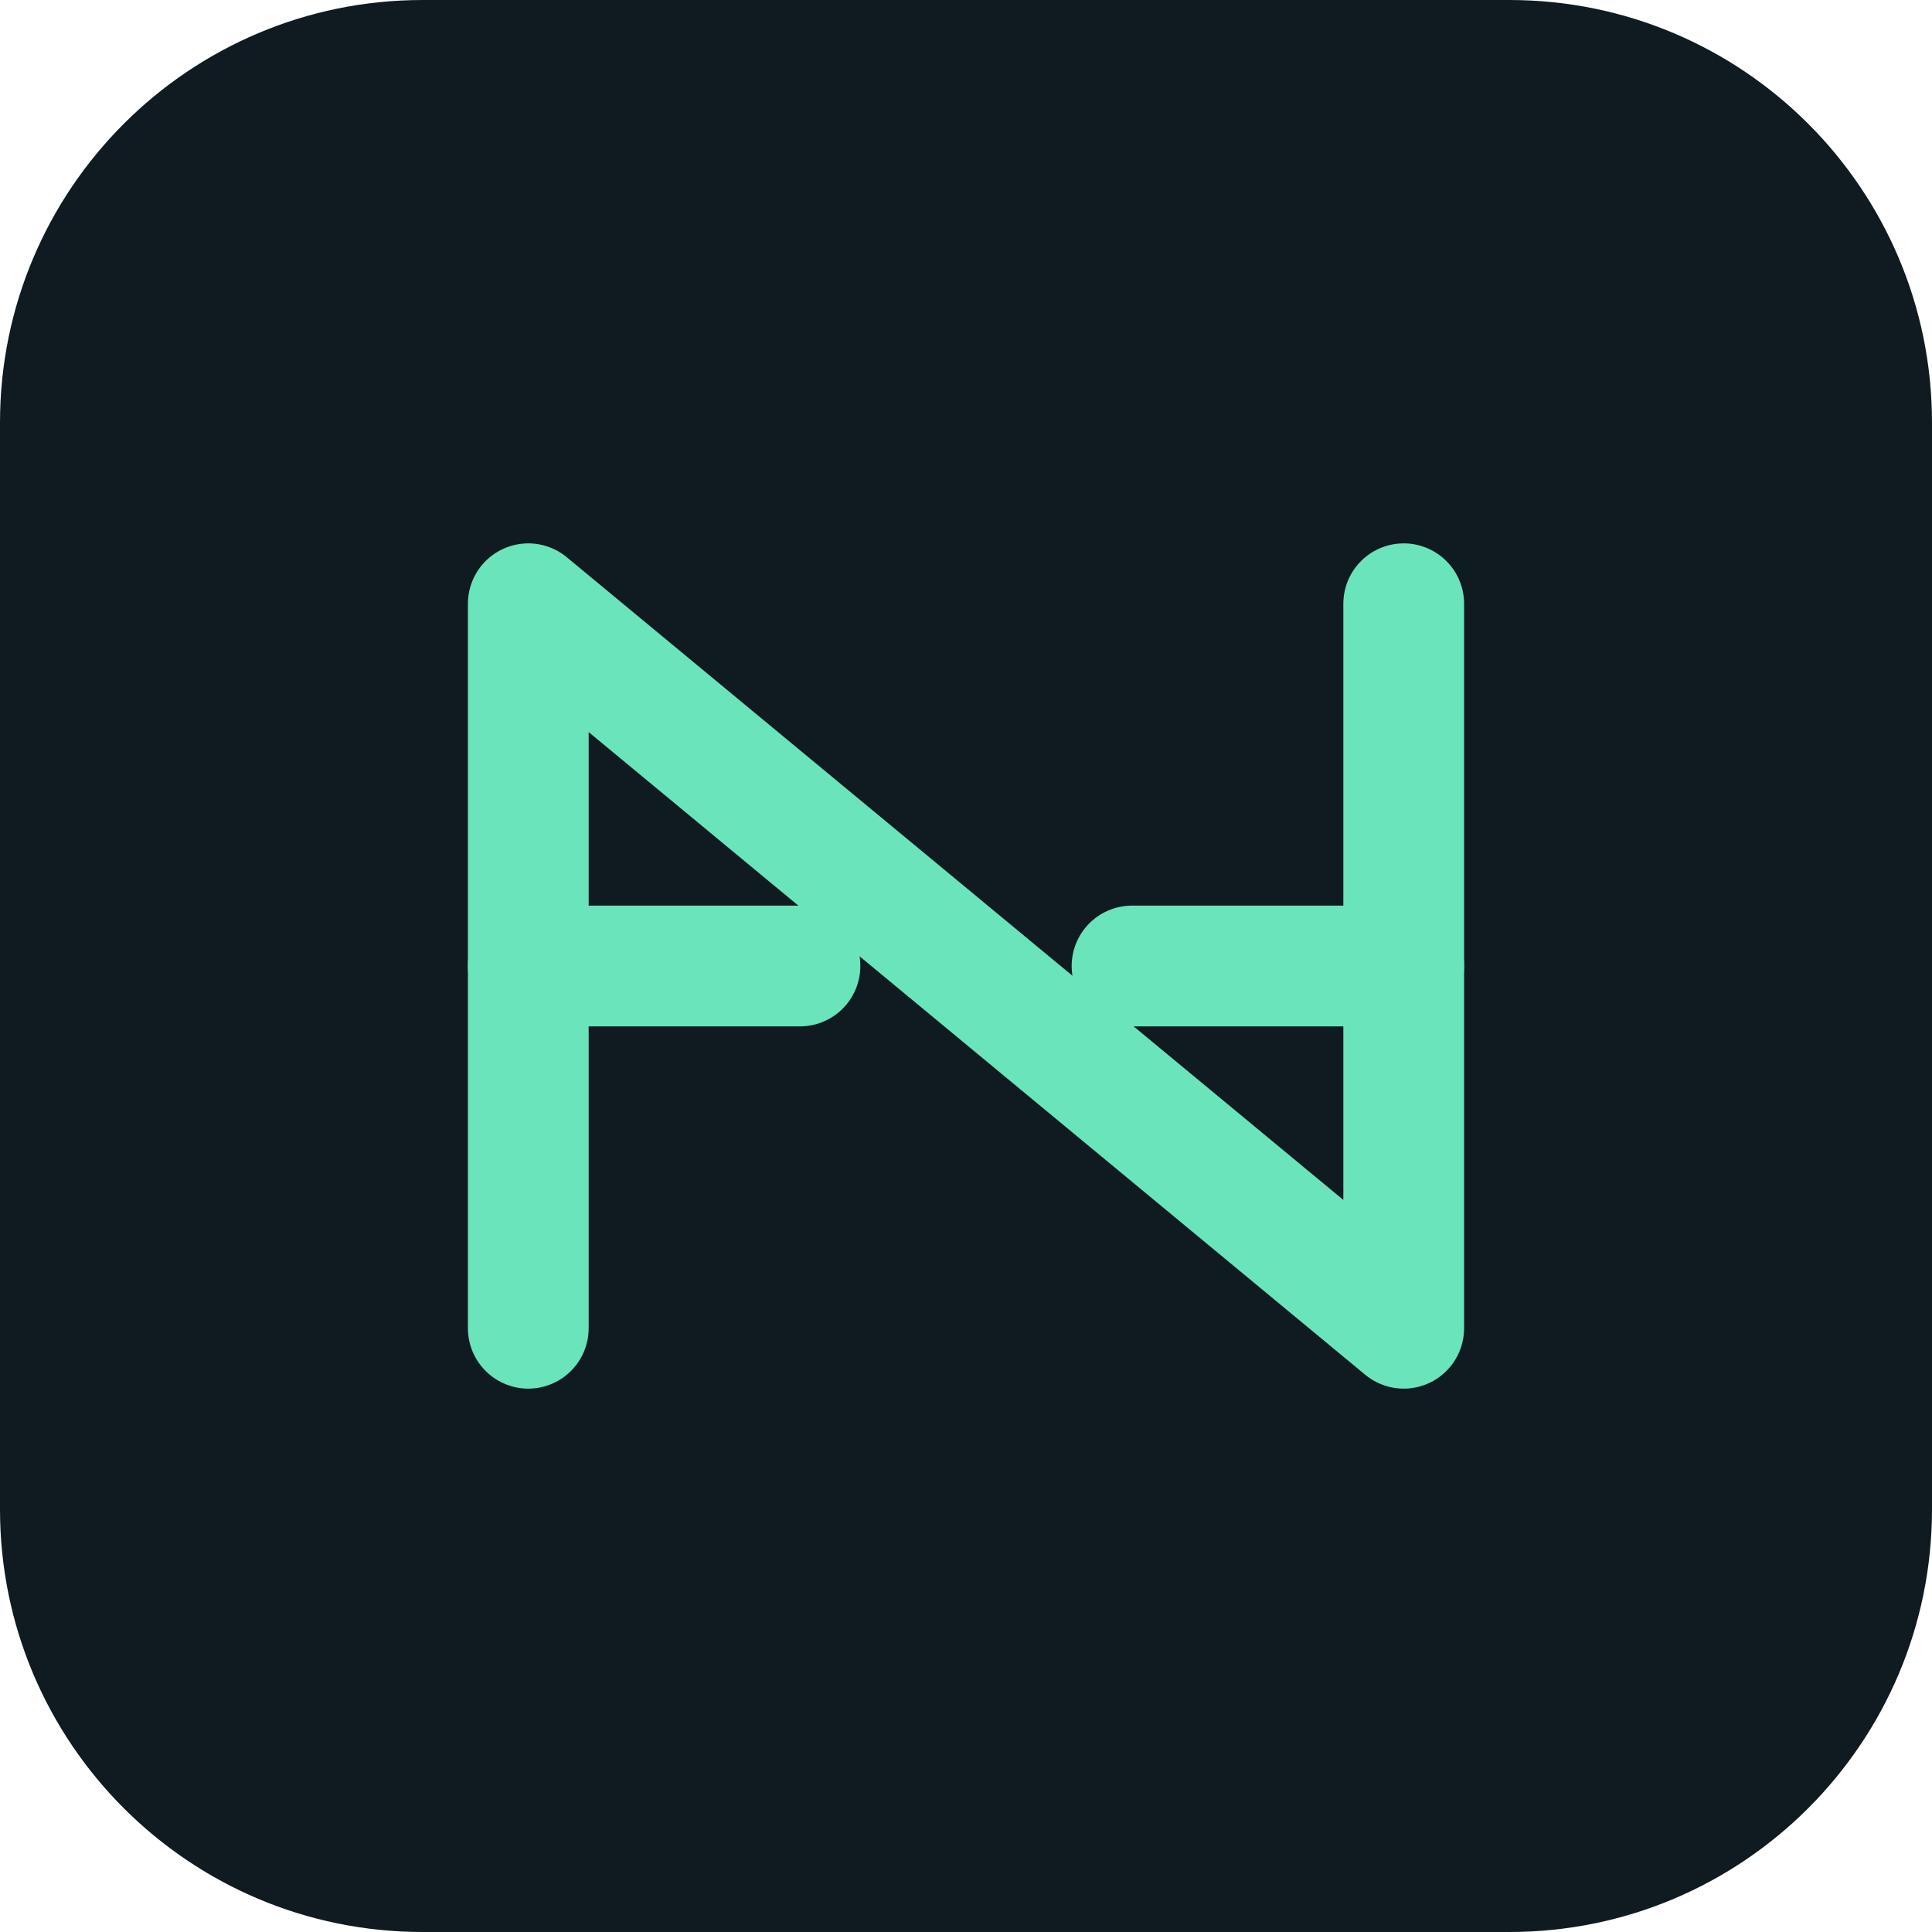
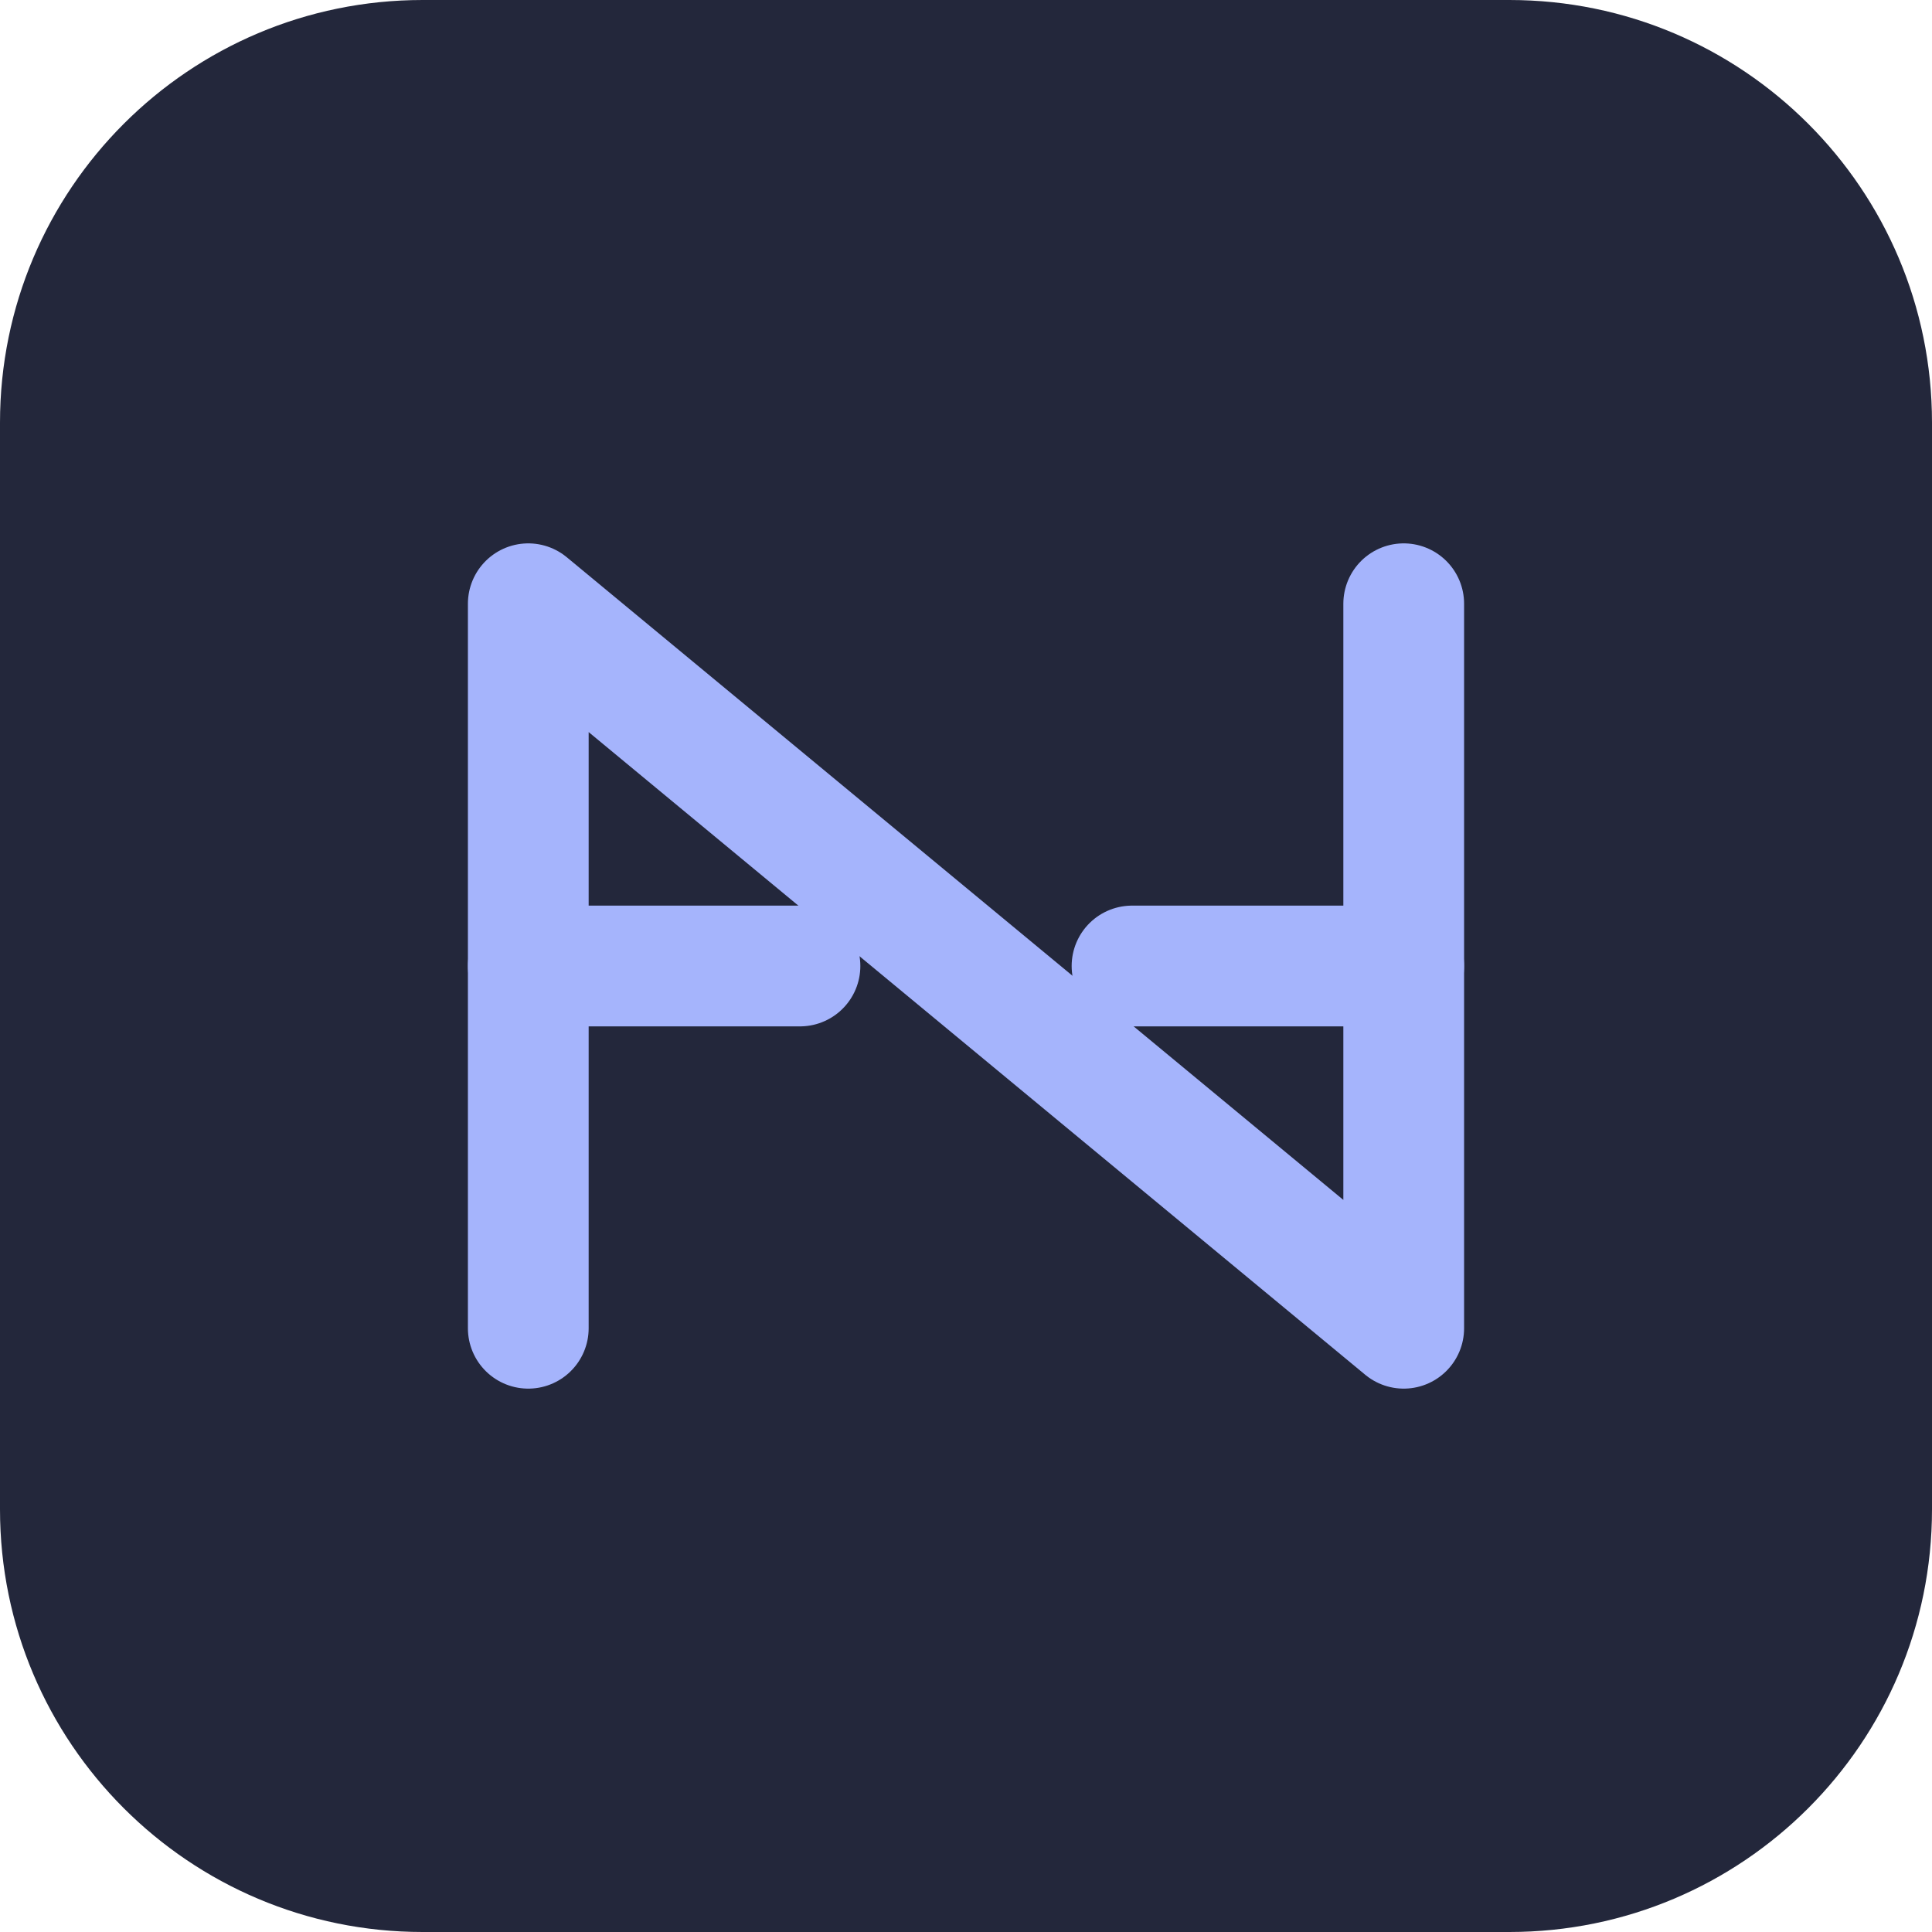
<svg xmlns="http://www.w3.org/2000/svg" width="128" height="128" viewBox="0 0 128 128">
-   <rect width="128" height="128" rx="28" fill="#101b21" />
-   <g fill="none" stroke="#69e4bb" stroke-width="8" stroke-linecap="round" stroke-linejoin="round">
+   <rect width="128" height="128" rx="28" fill="#23273b" />
+   <g fill="none" stroke="#a5b4fc" stroke-width="8" stroke-linecap="round" stroke-linejoin="round">
    <path d="M35 88V40l58 48V40" />
    <path d="M35 64h18m22 0h18" />
  </g>
</svg>
